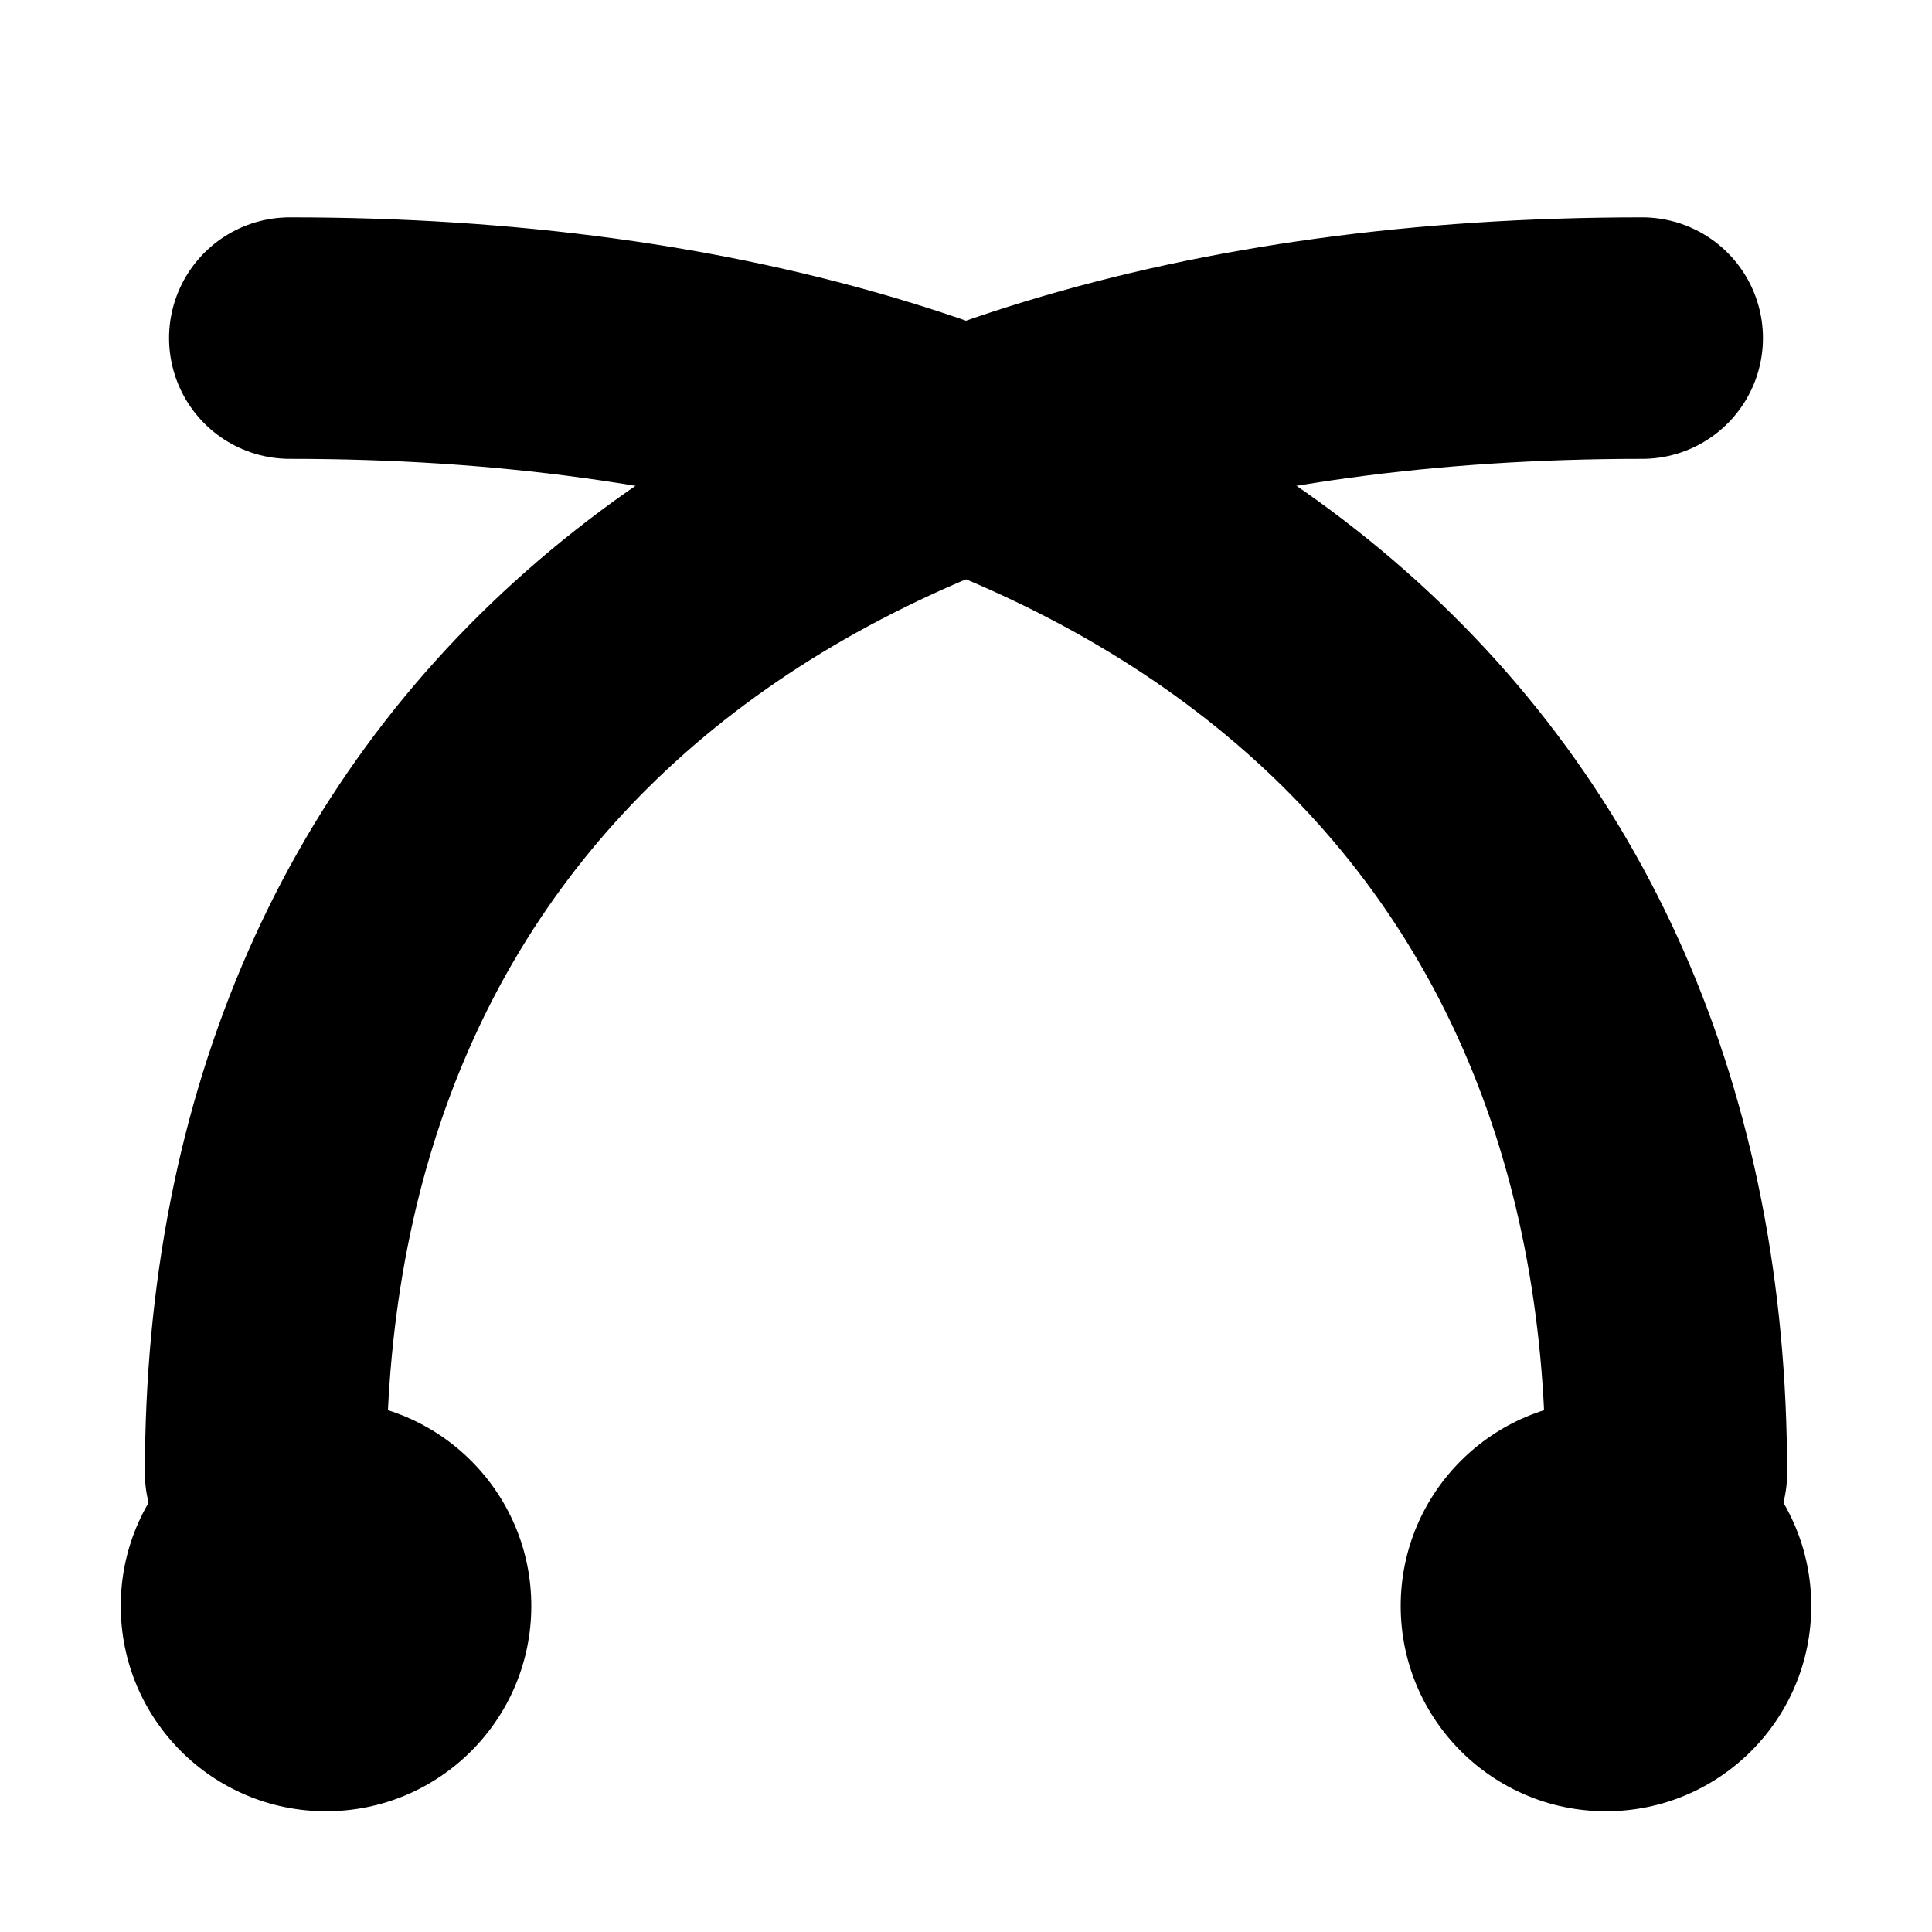
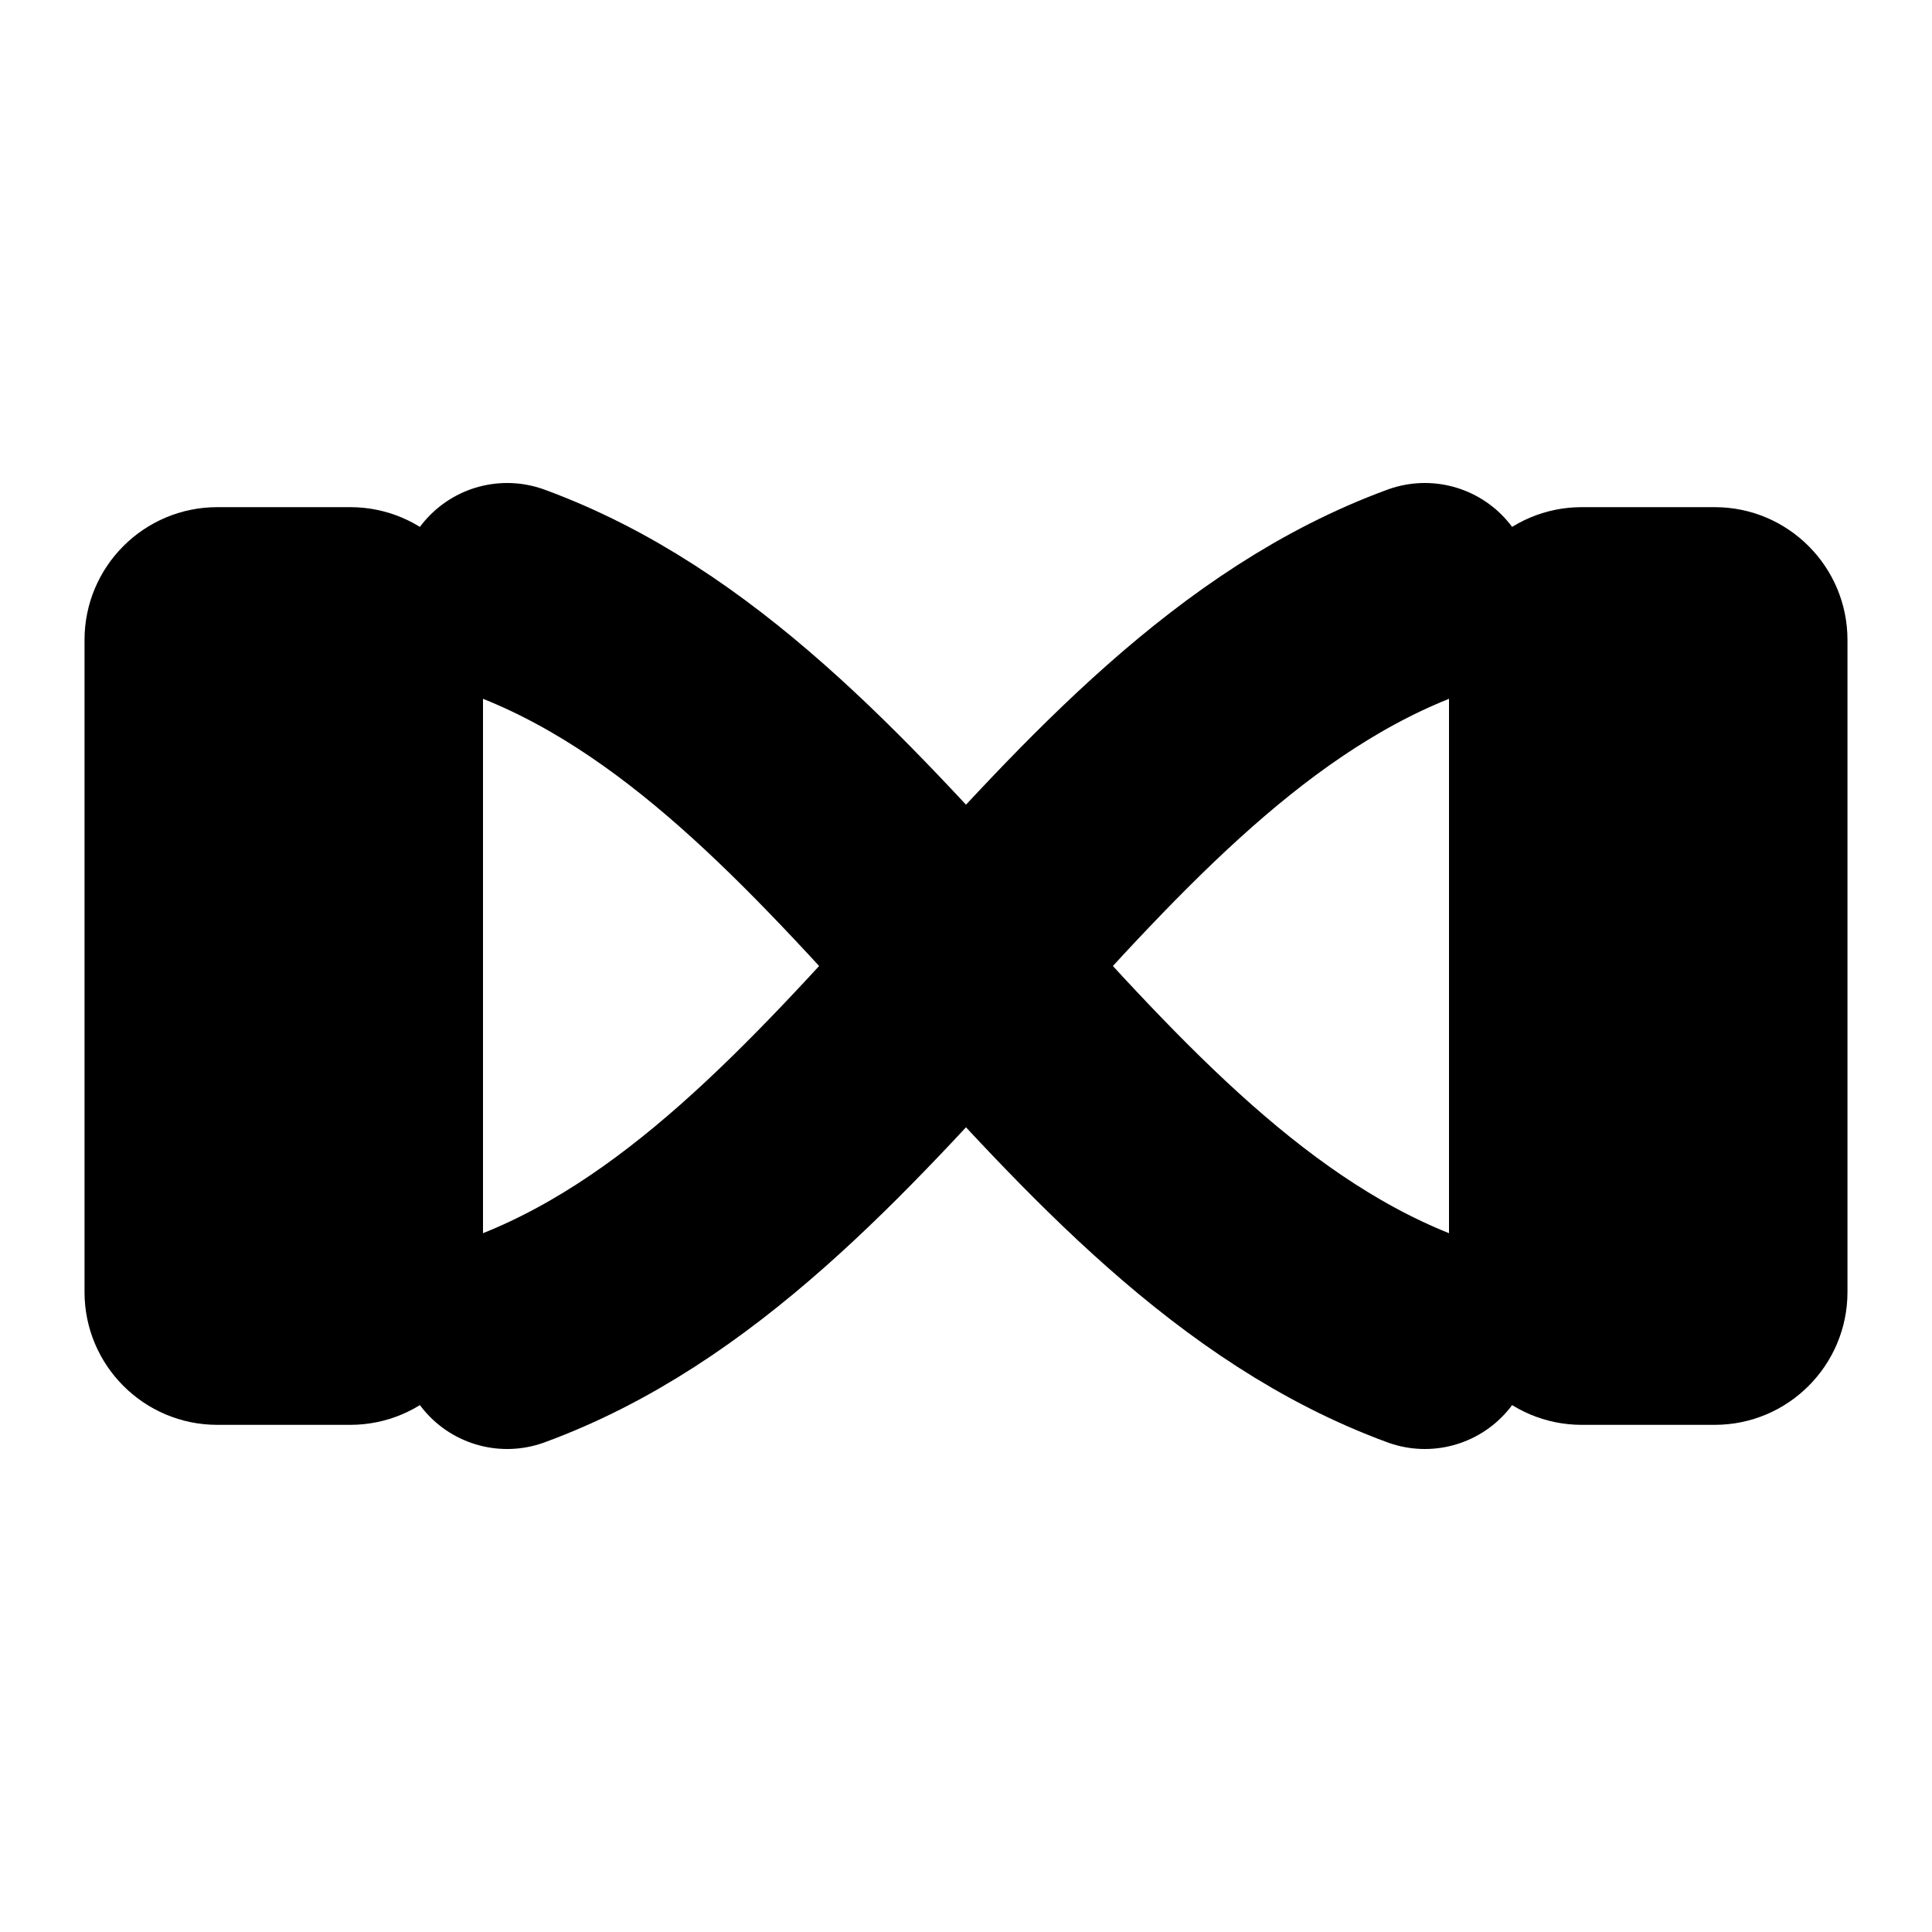
<svg xmlns="http://www.w3.org/2000/svg" width="16" height="16" viewBox="0 0 16 16">
-   <g fill="none" stroke="currentColor" stroke-width="2" stroke-linecap="round">
-     <path d="M2.2 12.2C2.2 6.4 6.4 2.8 13.6 2.8" />
-     <path d="M13.8 12.2C13.8 6.4 9.6 2.8 2.4 2.8" />
+   <g fill="currentColor">
+     <rect x="0.7" y="4.2" width="3.3" height="7.6" rx="1.1" />
+     <rect x="12" y="4.2" width="3.3" height="7.6" rx="1.1" />
  </g>
-   <circle cx="2.7" cy="13.3" r="1.7" fill="currentColor" />
-   <circle cx="13.3" cy="13.3" r="1.7" fill="currentColor" />
+   <g fill="none" stroke="currentColor" stroke-width="1.8" stroke-linecap="round">
+     <path d="M4.2 4.9C7.2 6 8.8 10 11.8 11.1" />
+     <path d="M11.8 4.9C8.8 6 7.2 10 4.2 11.1" />
+   </g>
</svg>
